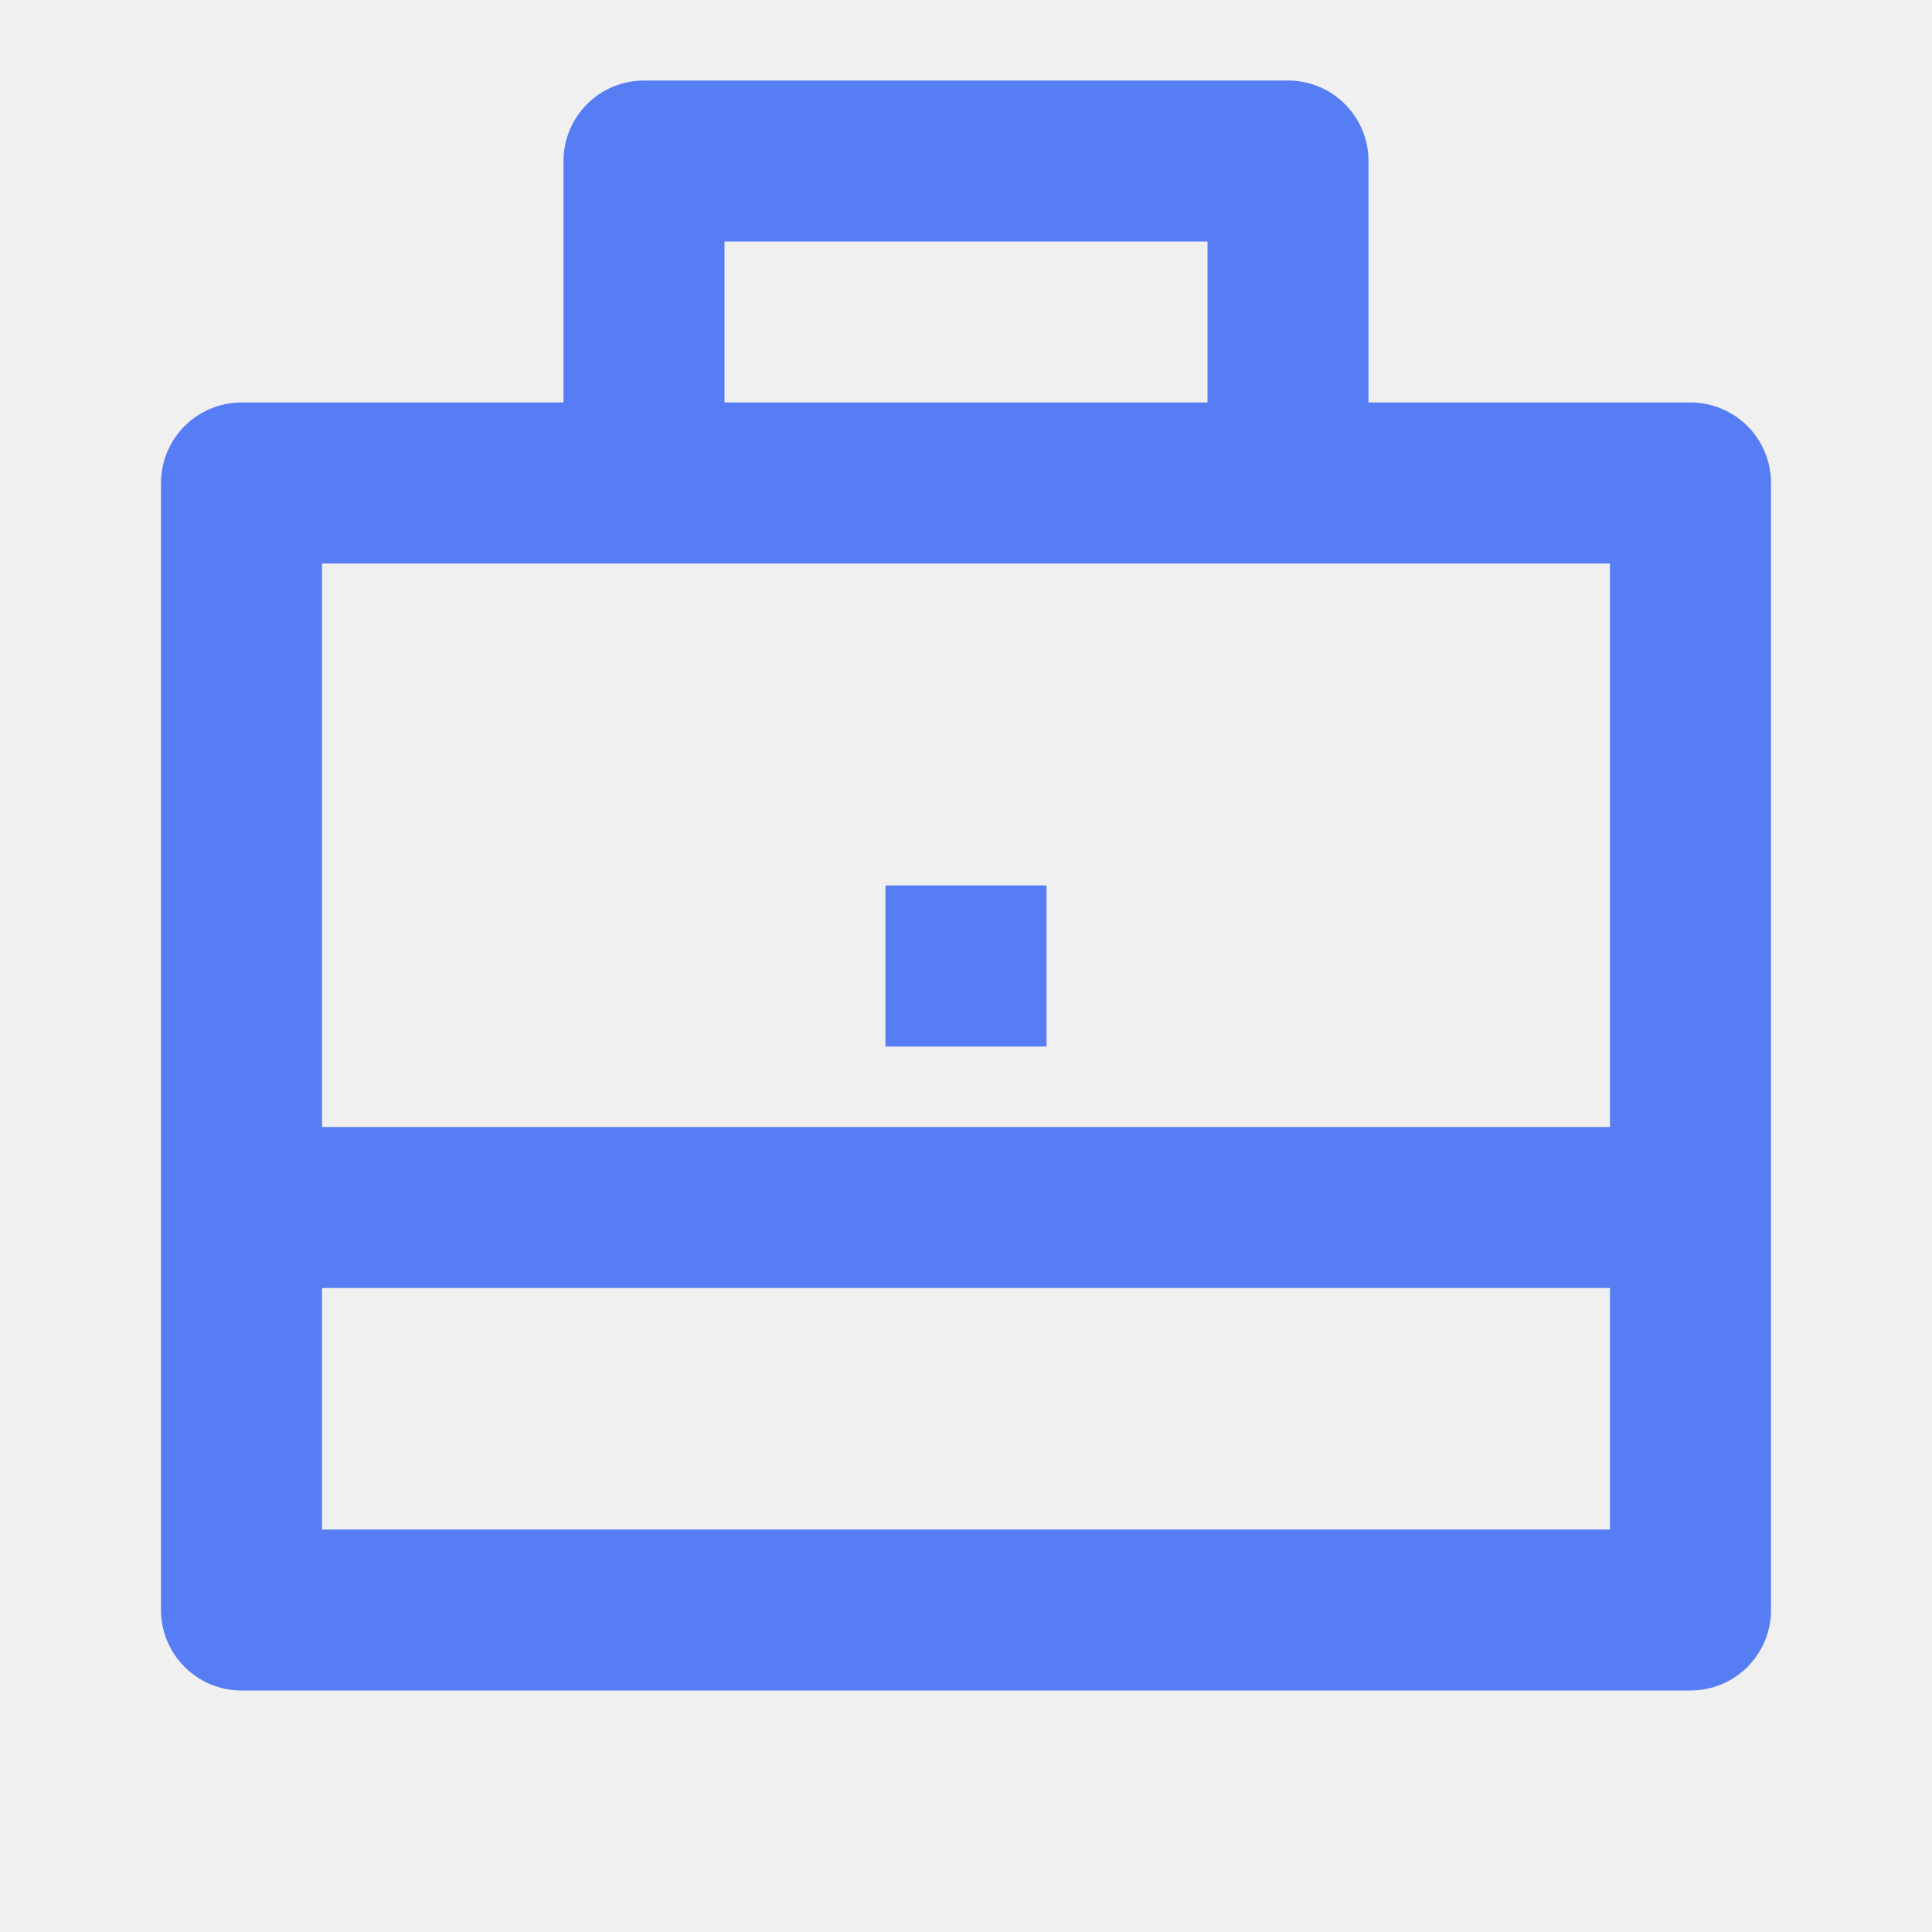
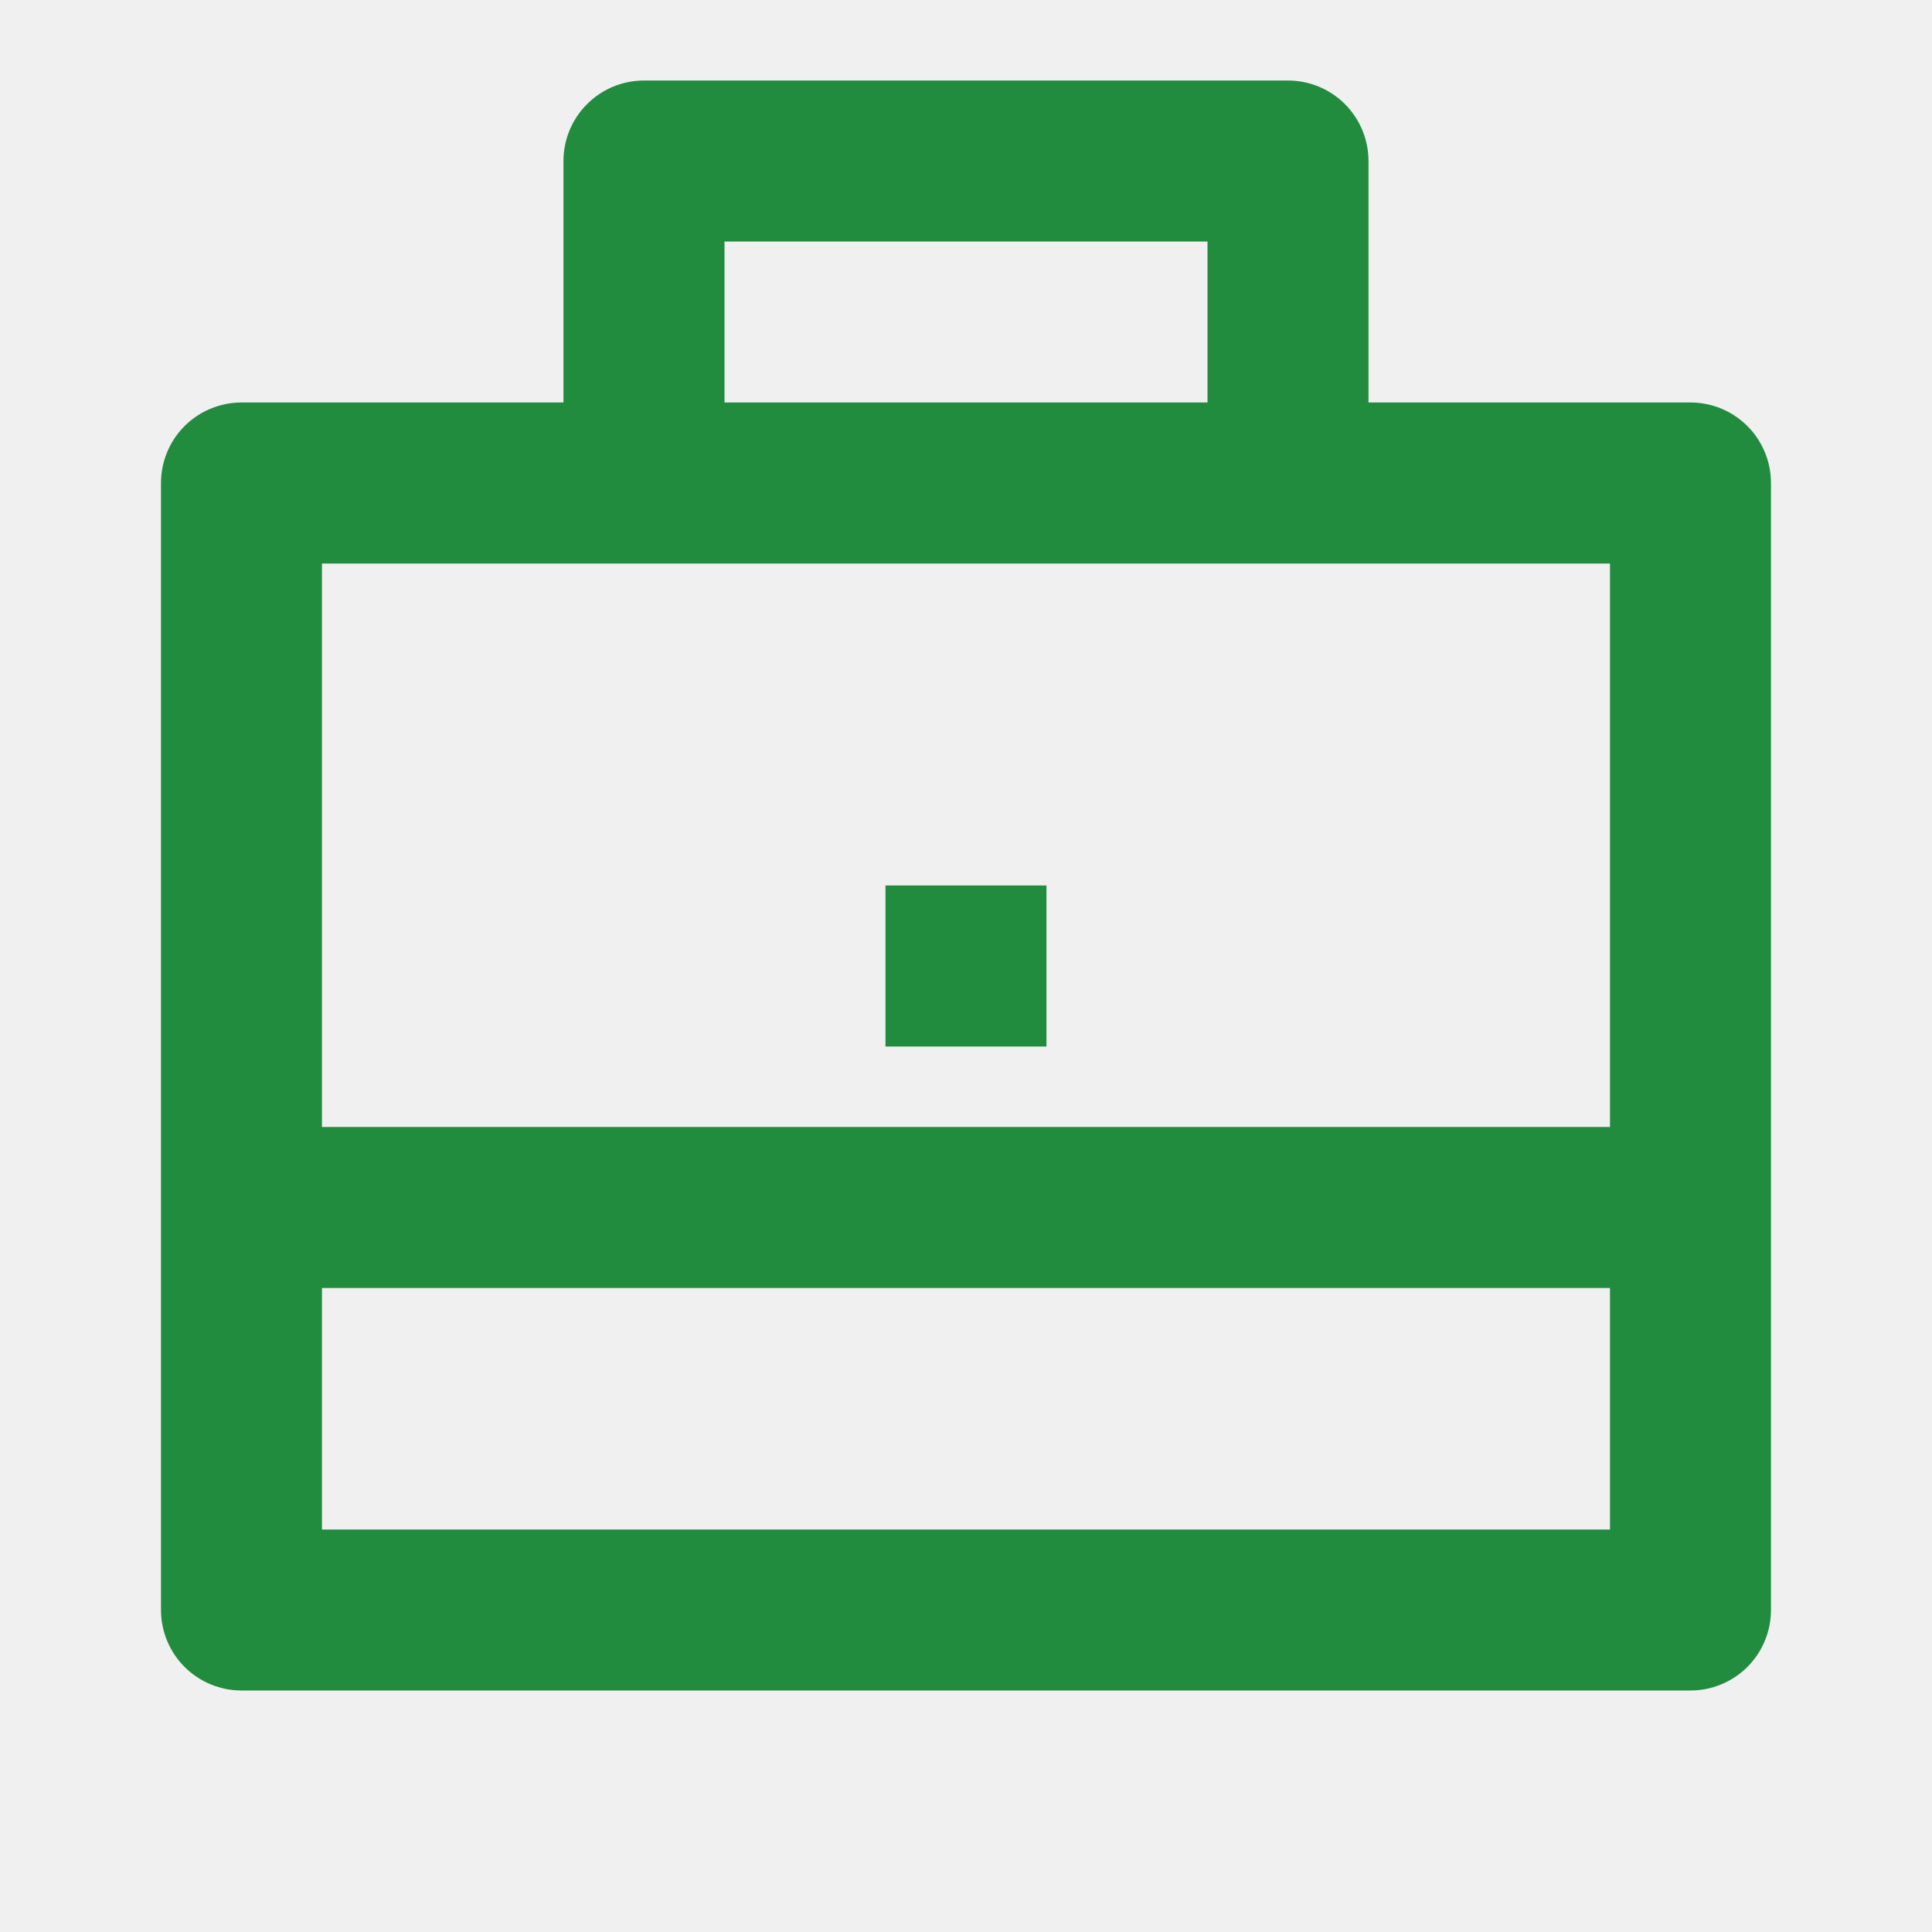
<svg xmlns="http://www.w3.org/2000/svg" width="40" height="40" viewBox="0 0 40 40" fill="none">
-   <g clip-path="url(#clip0_11_9886)">
-     <path d="M11.667 8.333V3.333C11.667 2.891 11.842 2.467 12.155 2.155C12.467 1.842 12.891 1.667 13.333 1.667H26.667C27.109 1.667 27.533 1.842 27.845 2.155C28.158 2.467 28.333 2.891 28.333 3.333V8.333H35C35.442 8.333 35.866 8.509 36.179 8.821C36.491 9.134 36.667 9.558 36.667 10V33.333C36.667 33.775 36.491 34.199 36.179 34.512C35.866 34.824 35.442 35 35 35H5C4.558 35 4.134 34.824 3.822 34.512C3.509 34.199 3.333 33.775 3.333 33.333V10C3.333 9.558 3.509 9.134 3.822 8.821C4.134 8.509 4.558 8.333 5 8.333H11.667ZM6.667 26.667V31.667H33.333V26.667H6.667ZM6.667 23.333H33.333V11.667H6.667V23.333ZM15 5V8.333H25V5H15ZM18.333 18.333H21.667V21.667H18.333V18.333Z" fill="#567DF4" />
+   <g clip-path="url(#clip0_160_333)">
+     <path d="M11.666 8.333V3.333C11.666 2.891 11.842 2.467 12.155 2.155C12.467 1.842 12.891 1.667 13.333 1.667H26.666C27.108 1.667 27.532 1.842 27.845 2.155C28.157 2.467 28.333 2.891 28.333 3.333V8.333H35C35.442 8.333 35.866 8.509 36.178 8.821C36.491 9.134 36.666 9.558 36.666 10V33.333C36.666 33.775 36.491 34.199 36.178 34.512C35.866 34.824 35.442 35 35 35H5C4.558 35 4.134 34.824 3.821 34.512C3.509 34.199 3.333 33.775 3.333 33.333V10C3.333 9.558 3.509 9.134 3.821 8.821C4.134 8.509 4.558 8.333 5 8.333H11.666ZM6.666 26.667V31.667H33.333V26.667H6.666ZM6.666 23.333H33.333V11.667H6.666V23.333ZM15 5V8.333H25V5H15ZM18.333 18.333H21.666V21.667H18.333V18.333Z" fill="#218C3E" />
  </g>
  <defs>
-     <clipPath id="clip0_11_9886">
+     <clipPath id="clip0_160_333">
      <rect width="40" height="40" fill="white" />
    </clipPath>
  </defs>
</svg>
